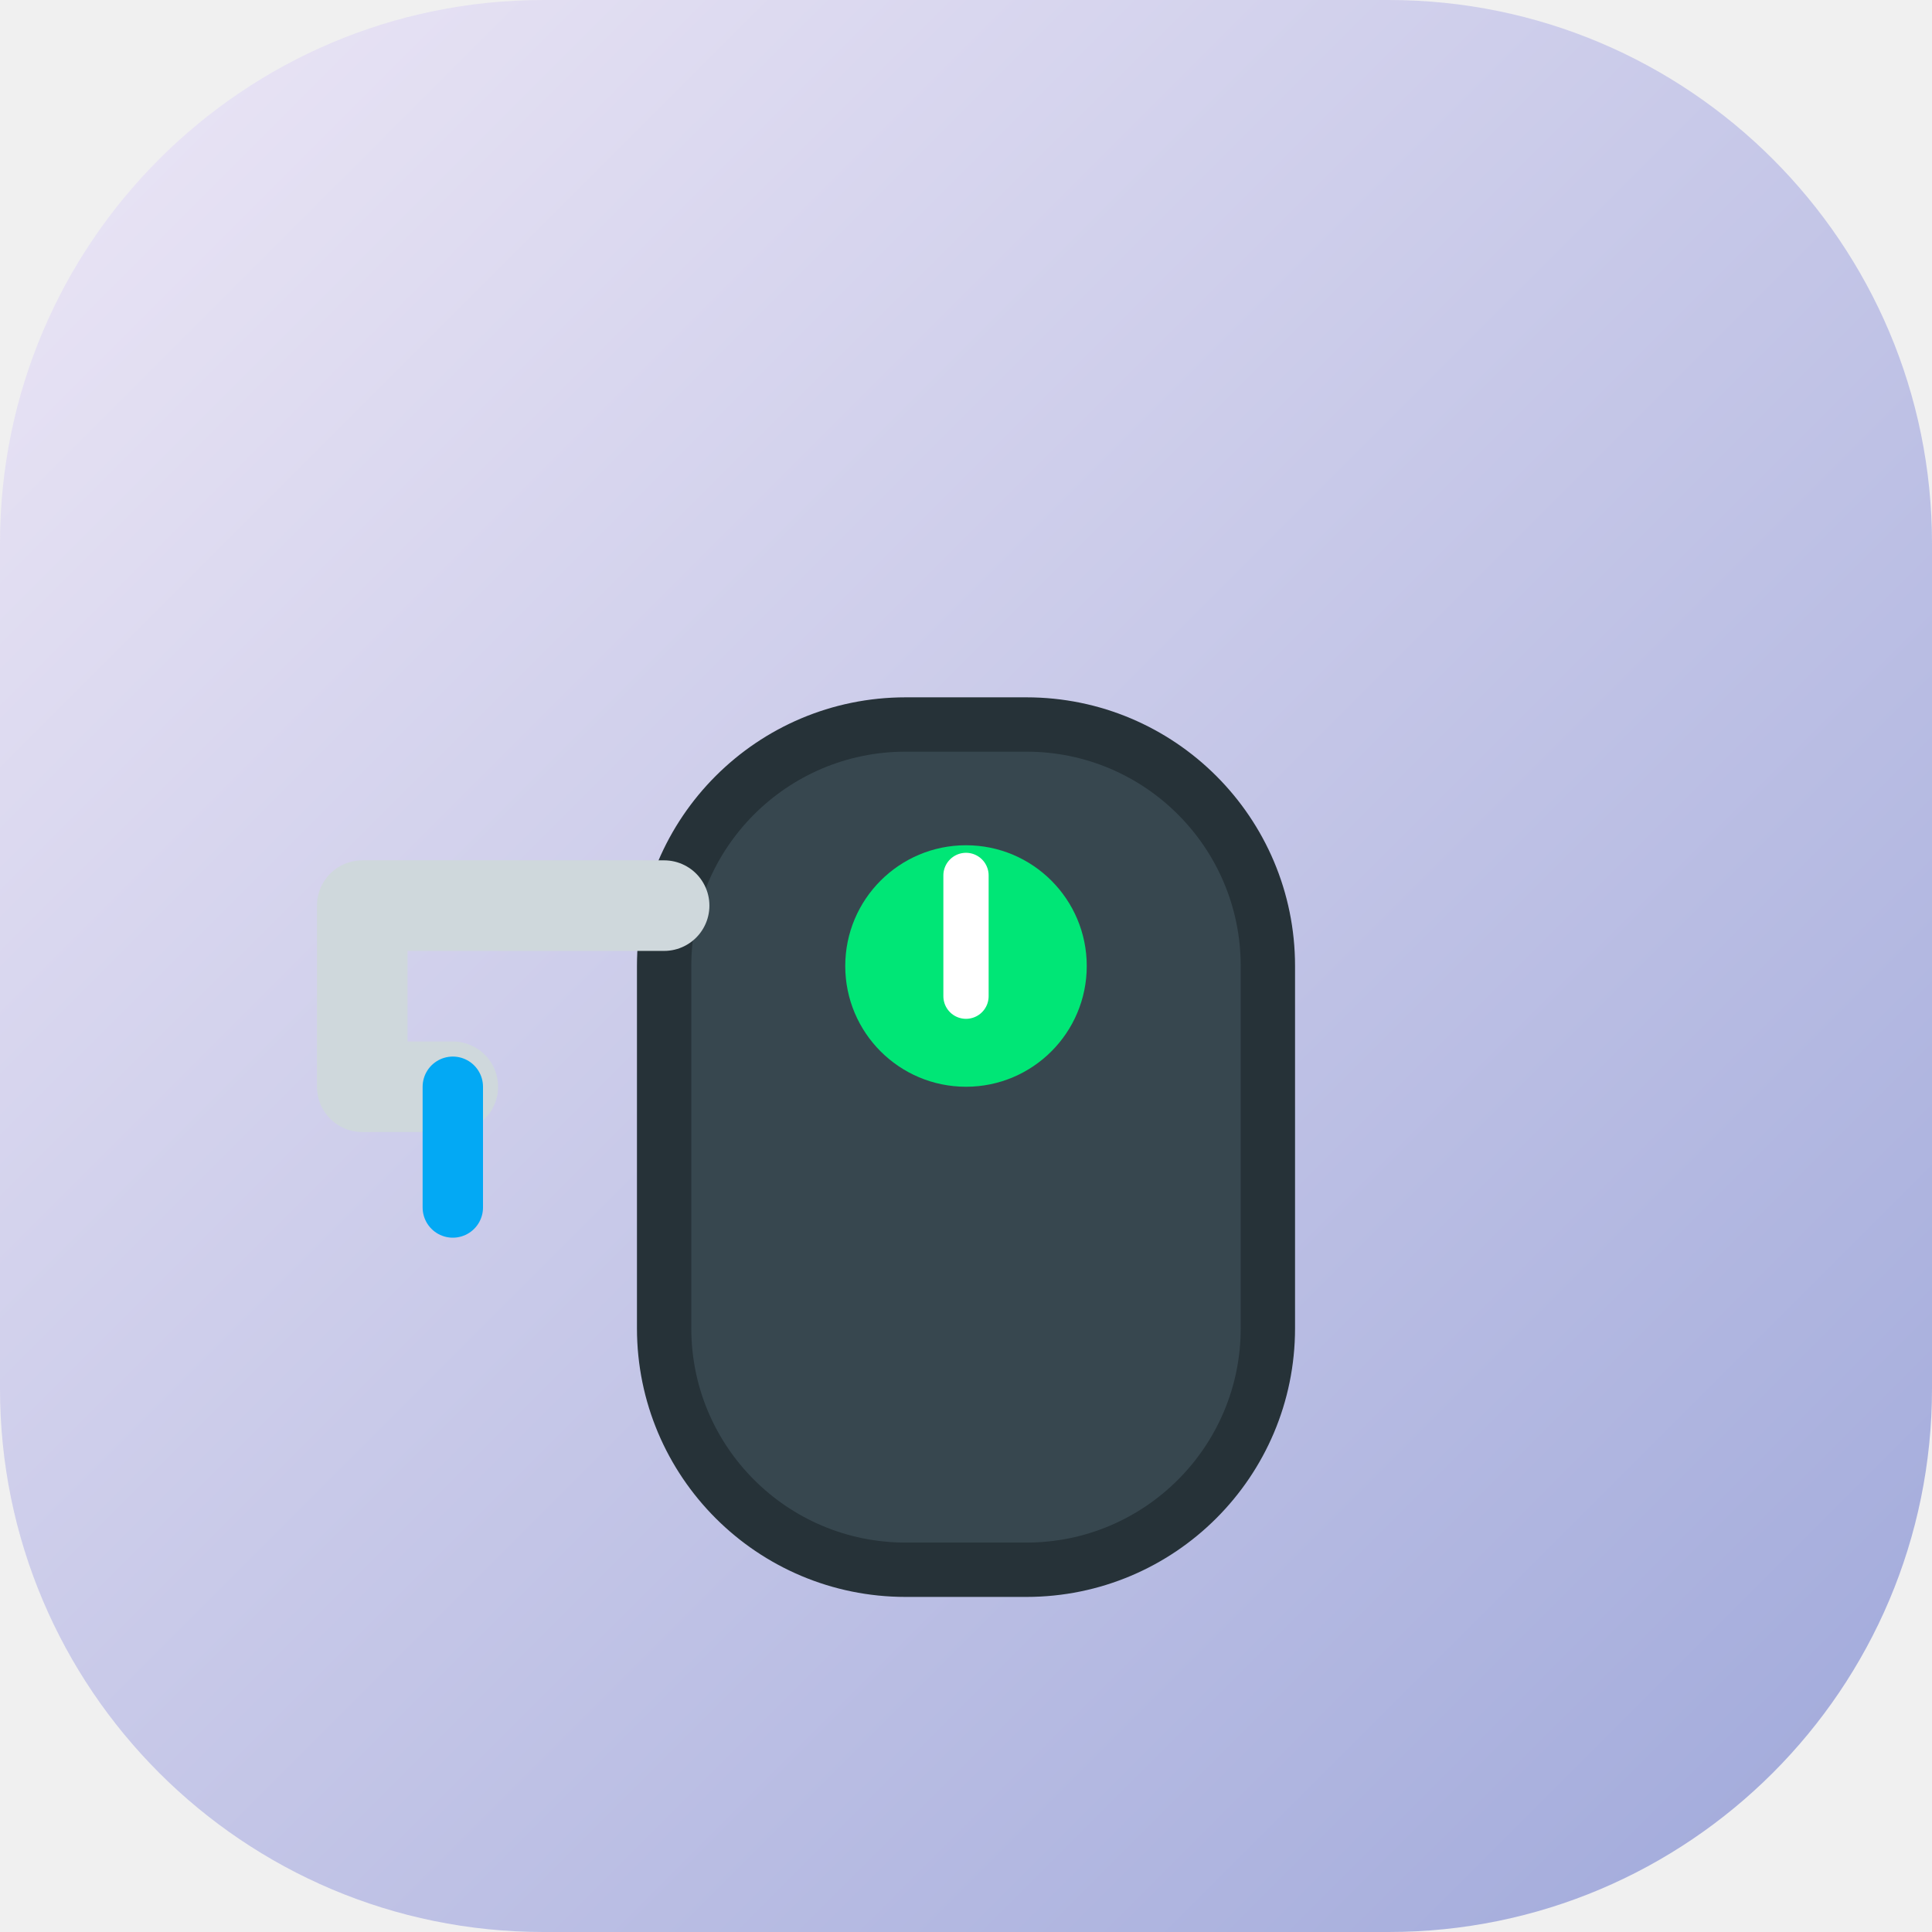
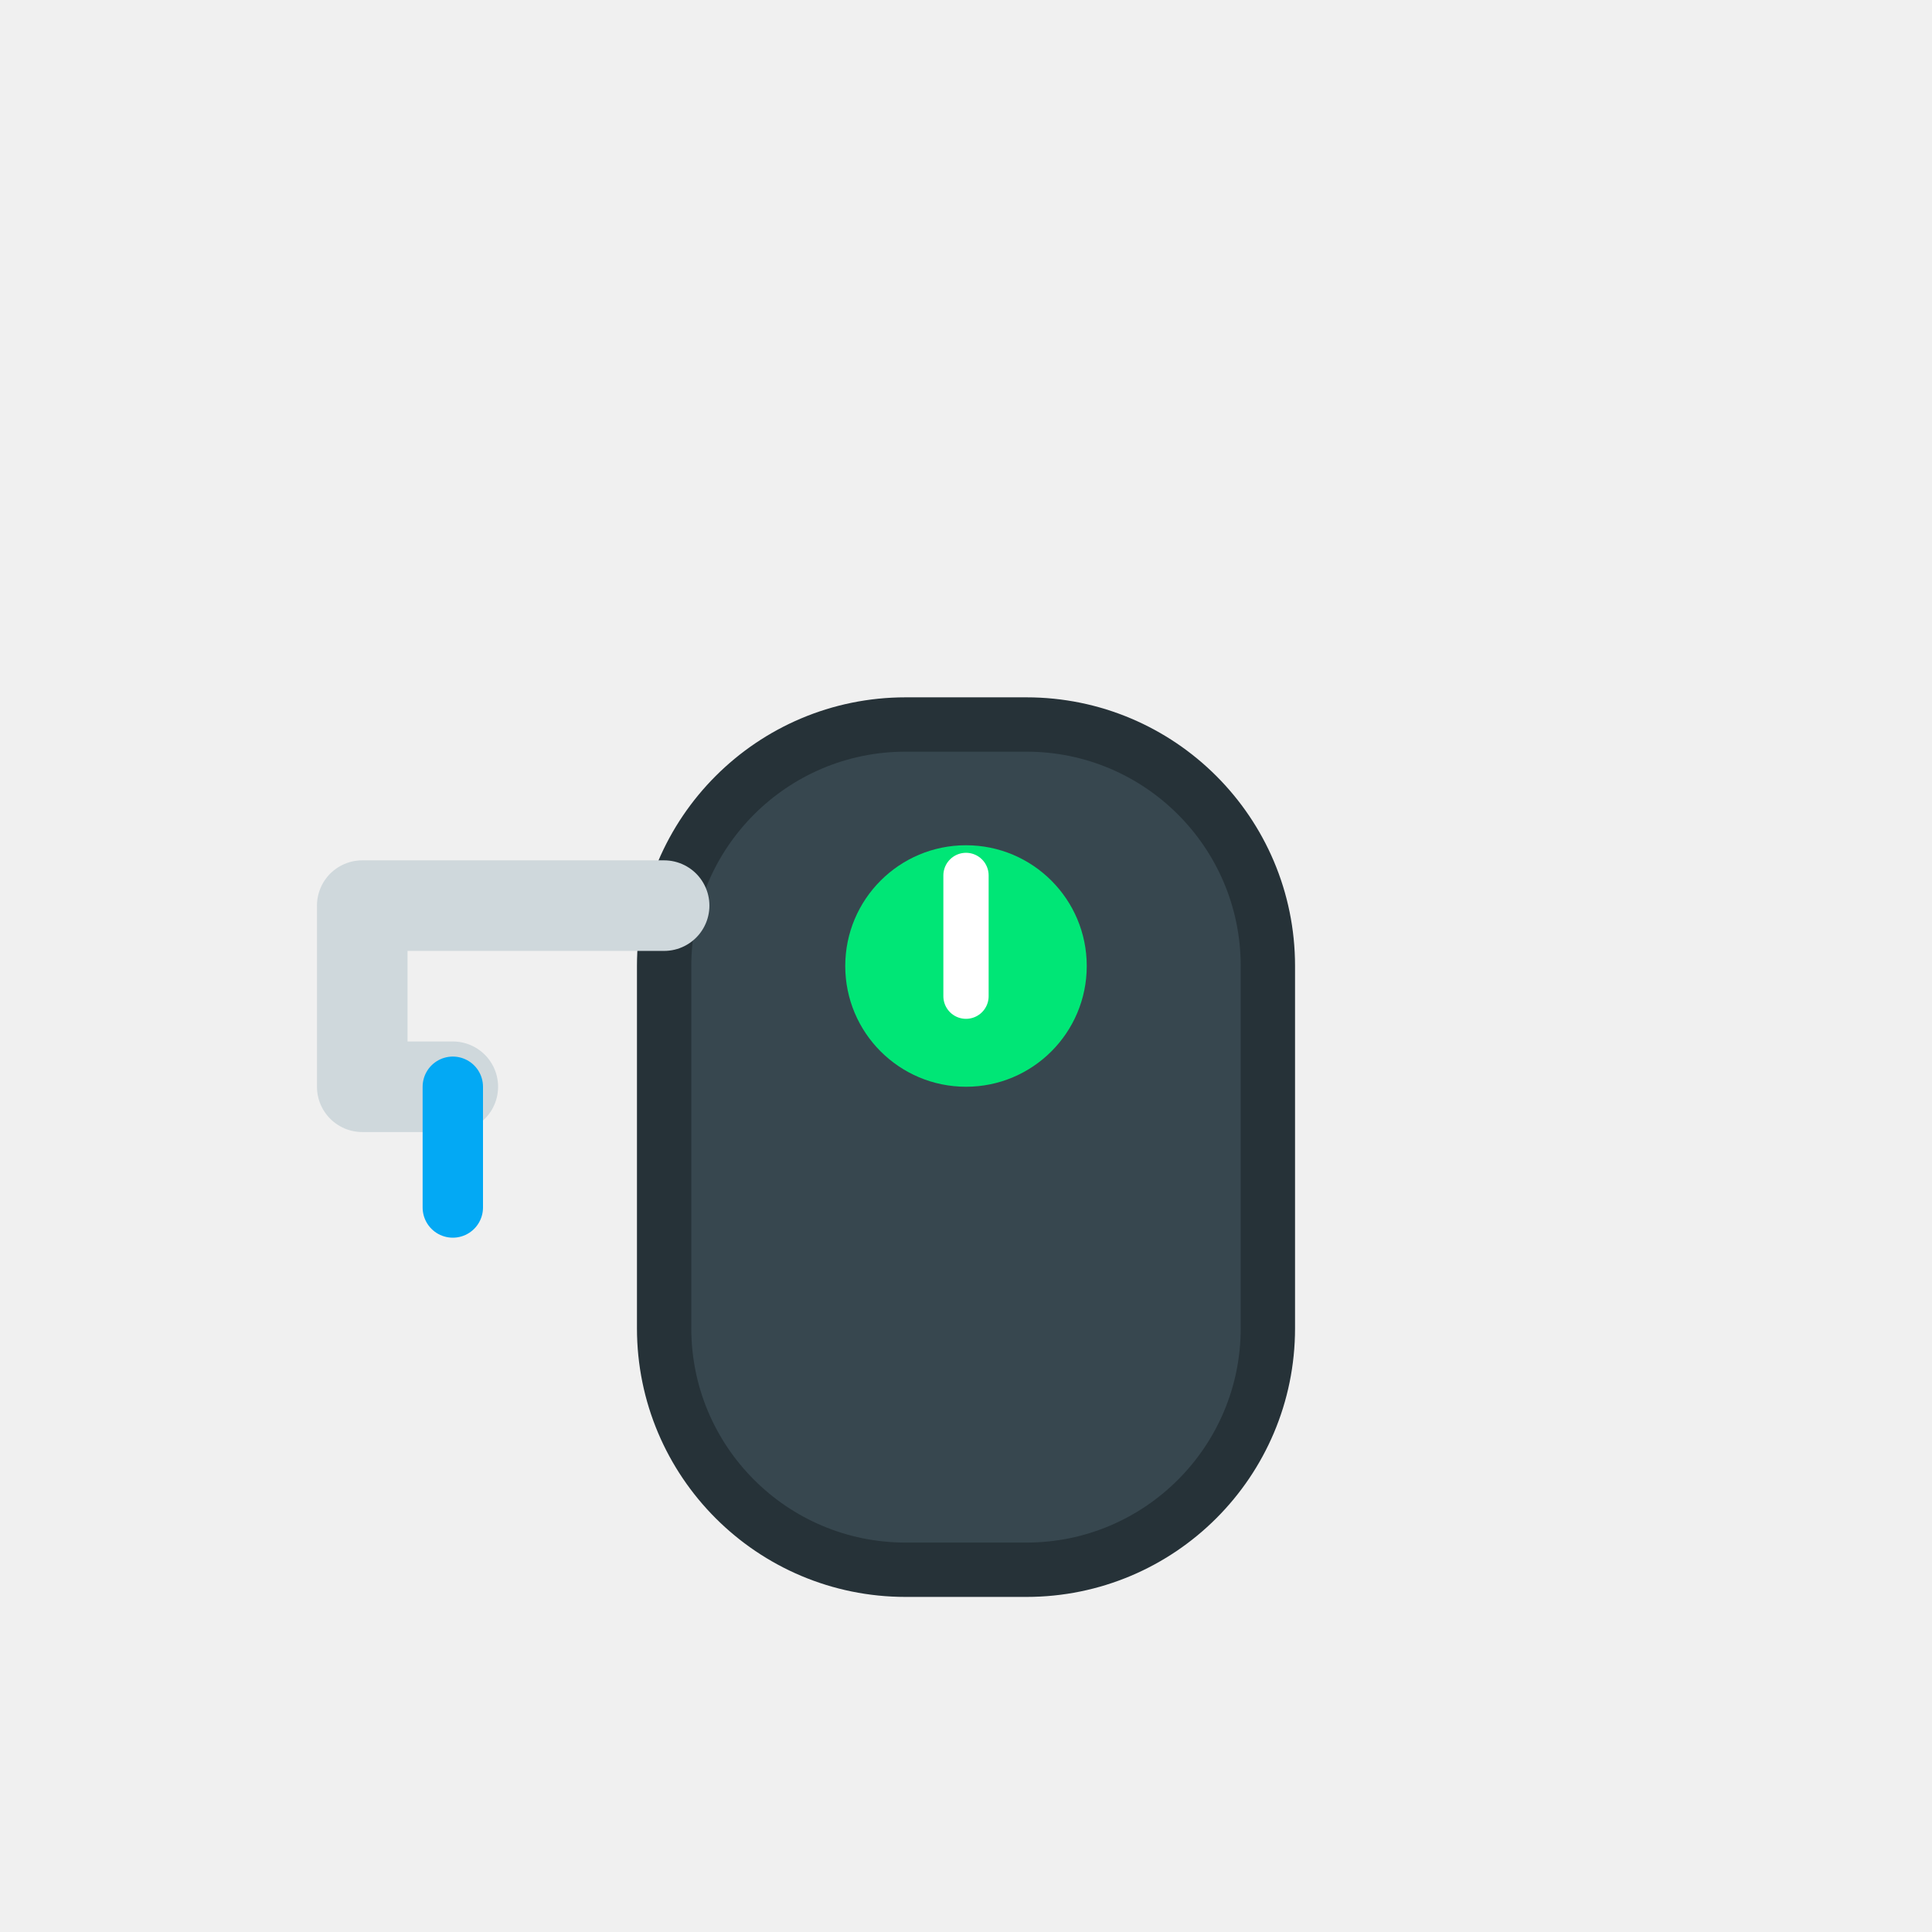
<svg xmlns="http://www.w3.org/2000/svg" viewBox="0 0 64 64" fill="none">
-   <rect width="64" height="64" rx="18" fill="url(#bg_pump)" />
  <rect x="22" y="24" width="20" height="28" rx="8" fill="#37474F" stroke="#263238" stroke-width="1.8" />
  <path d="M22 30H12V36H15" stroke="#CFD8DC" stroke-width="3" stroke-linecap="round" stroke-linejoin="round" />
  <path d="M15 36V40" stroke="#03A9F4" stroke-width="2" stroke-linecap="round" />
  <circle cx="32" cy="32" r="4" fill="#00E676" />
  <path d="M32 29V33" stroke="white" stroke-width="1.5" stroke-linecap="round" />
-   <defs>
-     <linearGradient id="bg_pump" x1="0" y1="0" x2="64" y2="64" gradientUnits="userSpaceOnUse">
-       <stop stop-color="#EDE7F6" />
-       <stop offset="1" stop-color="#9FA8DA" />
-     </linearGradient>
-   </defs>
</svg>
